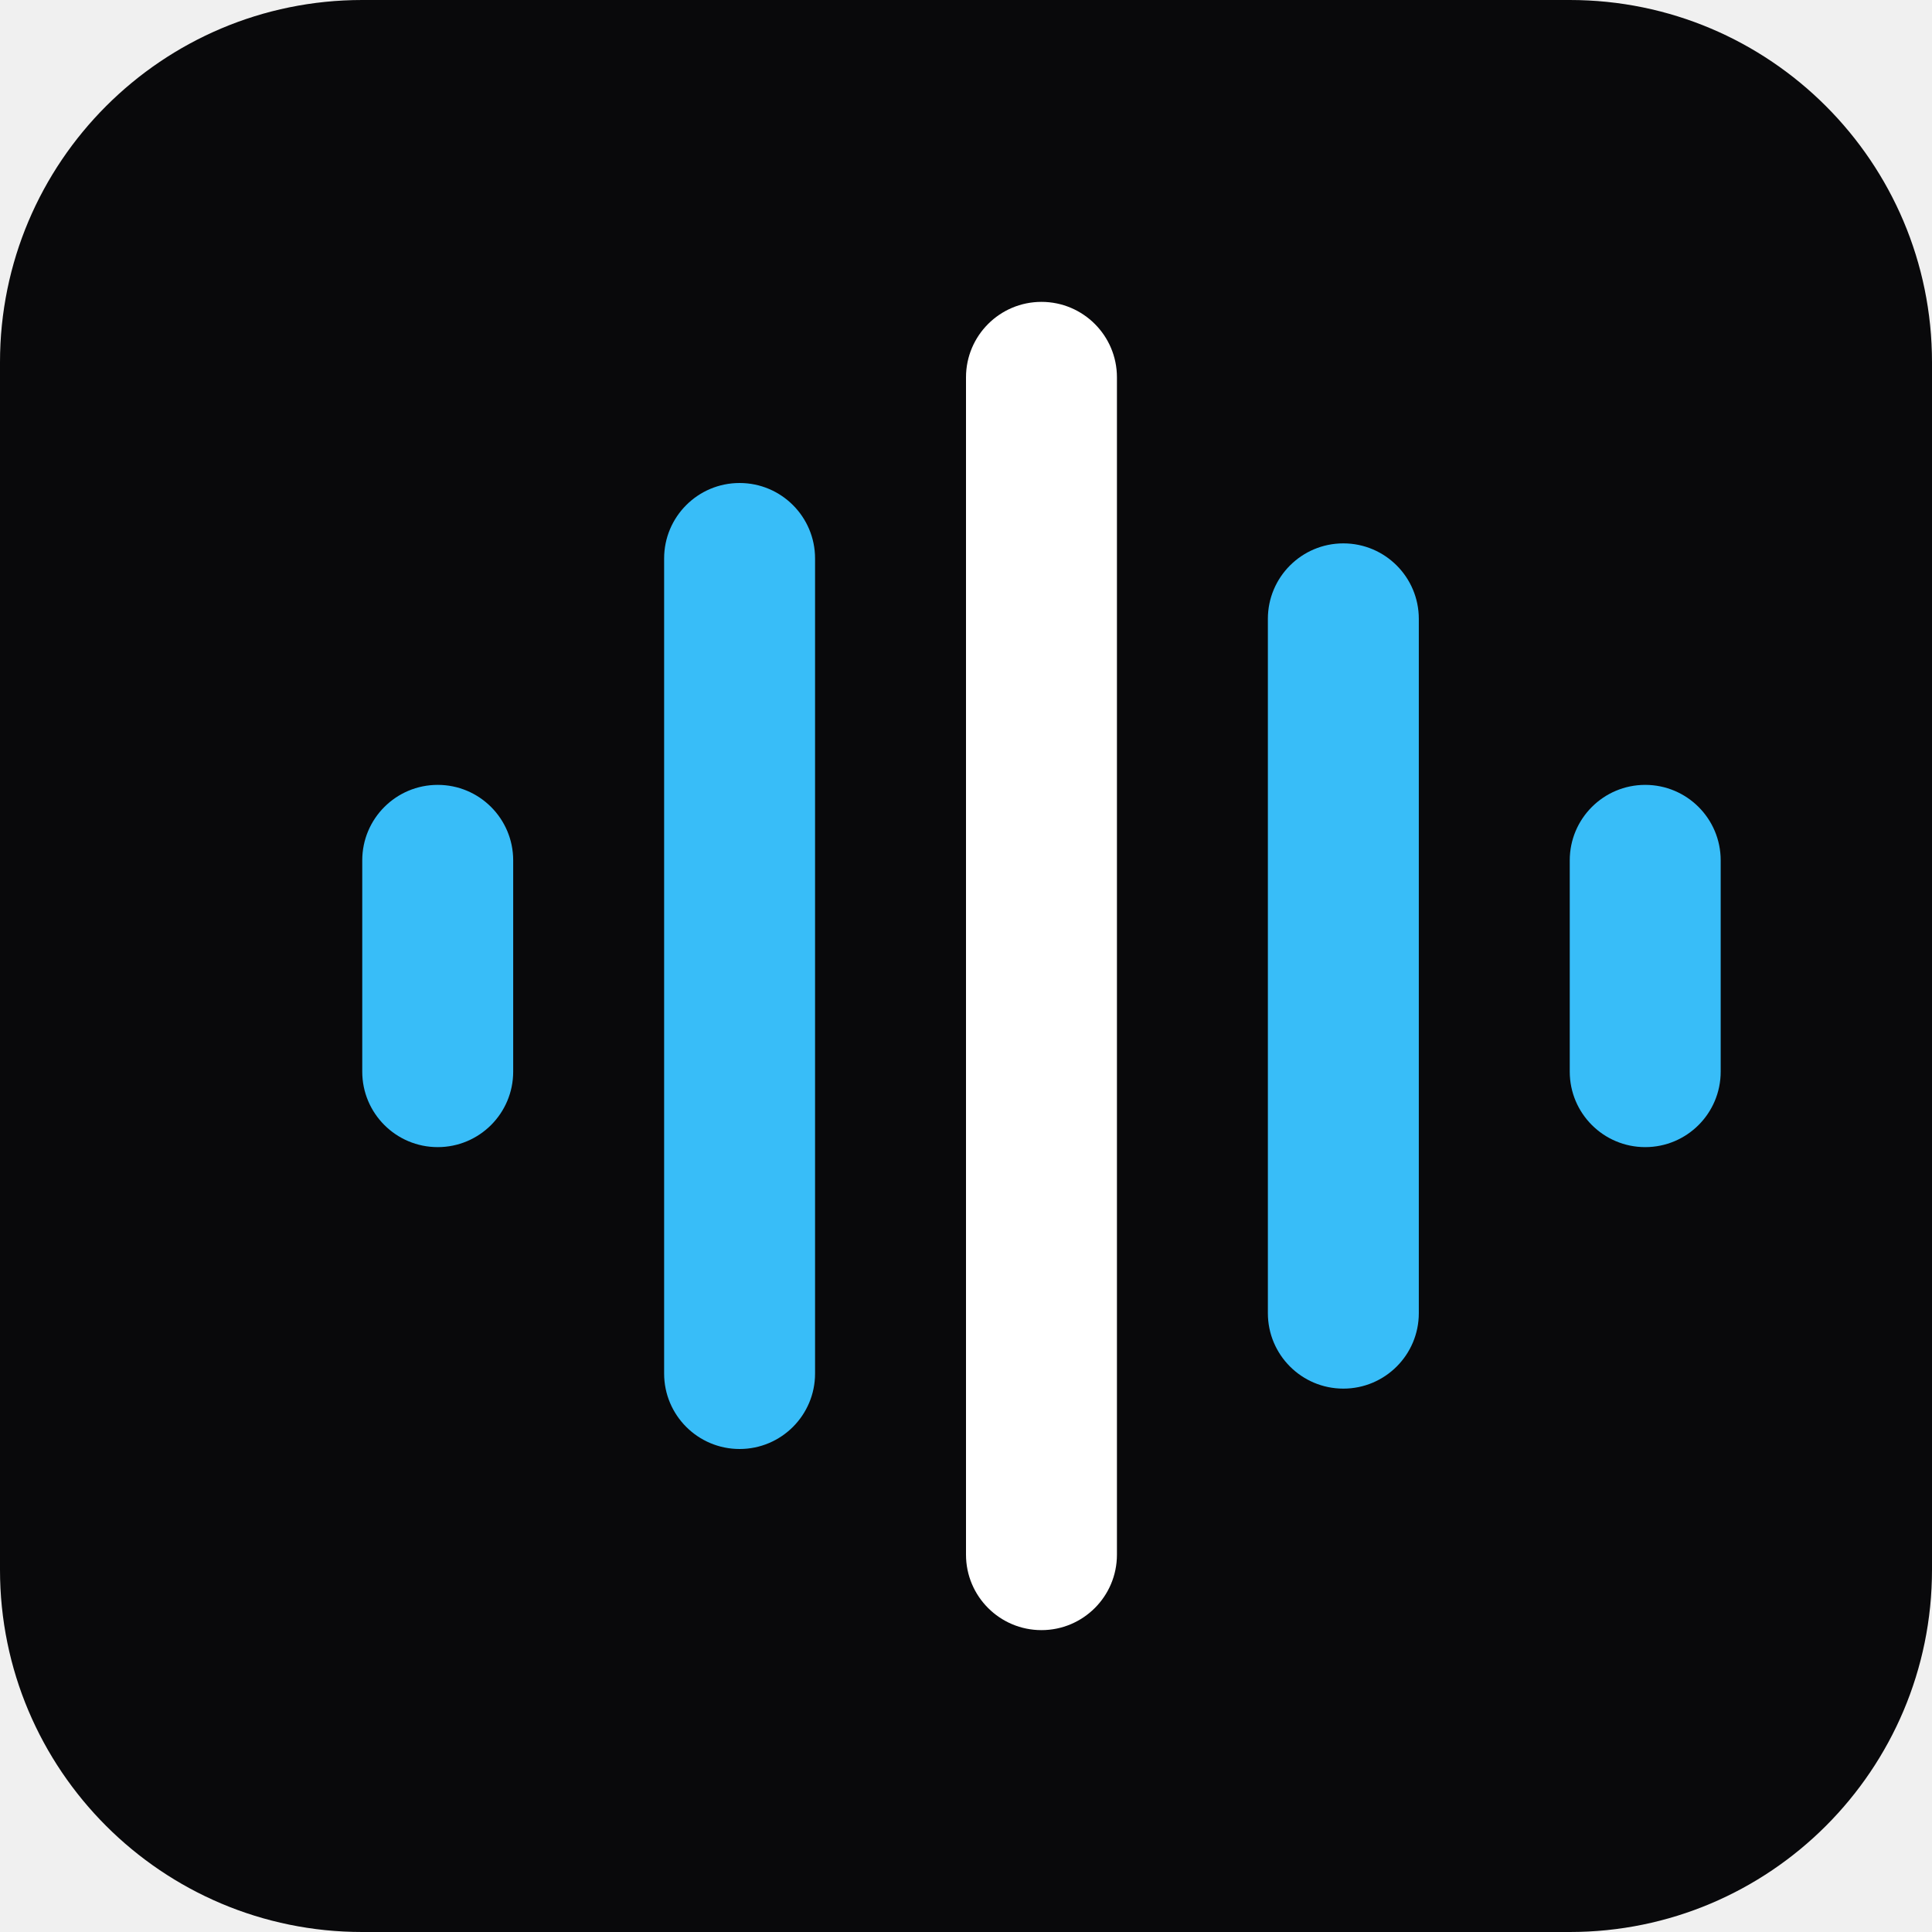
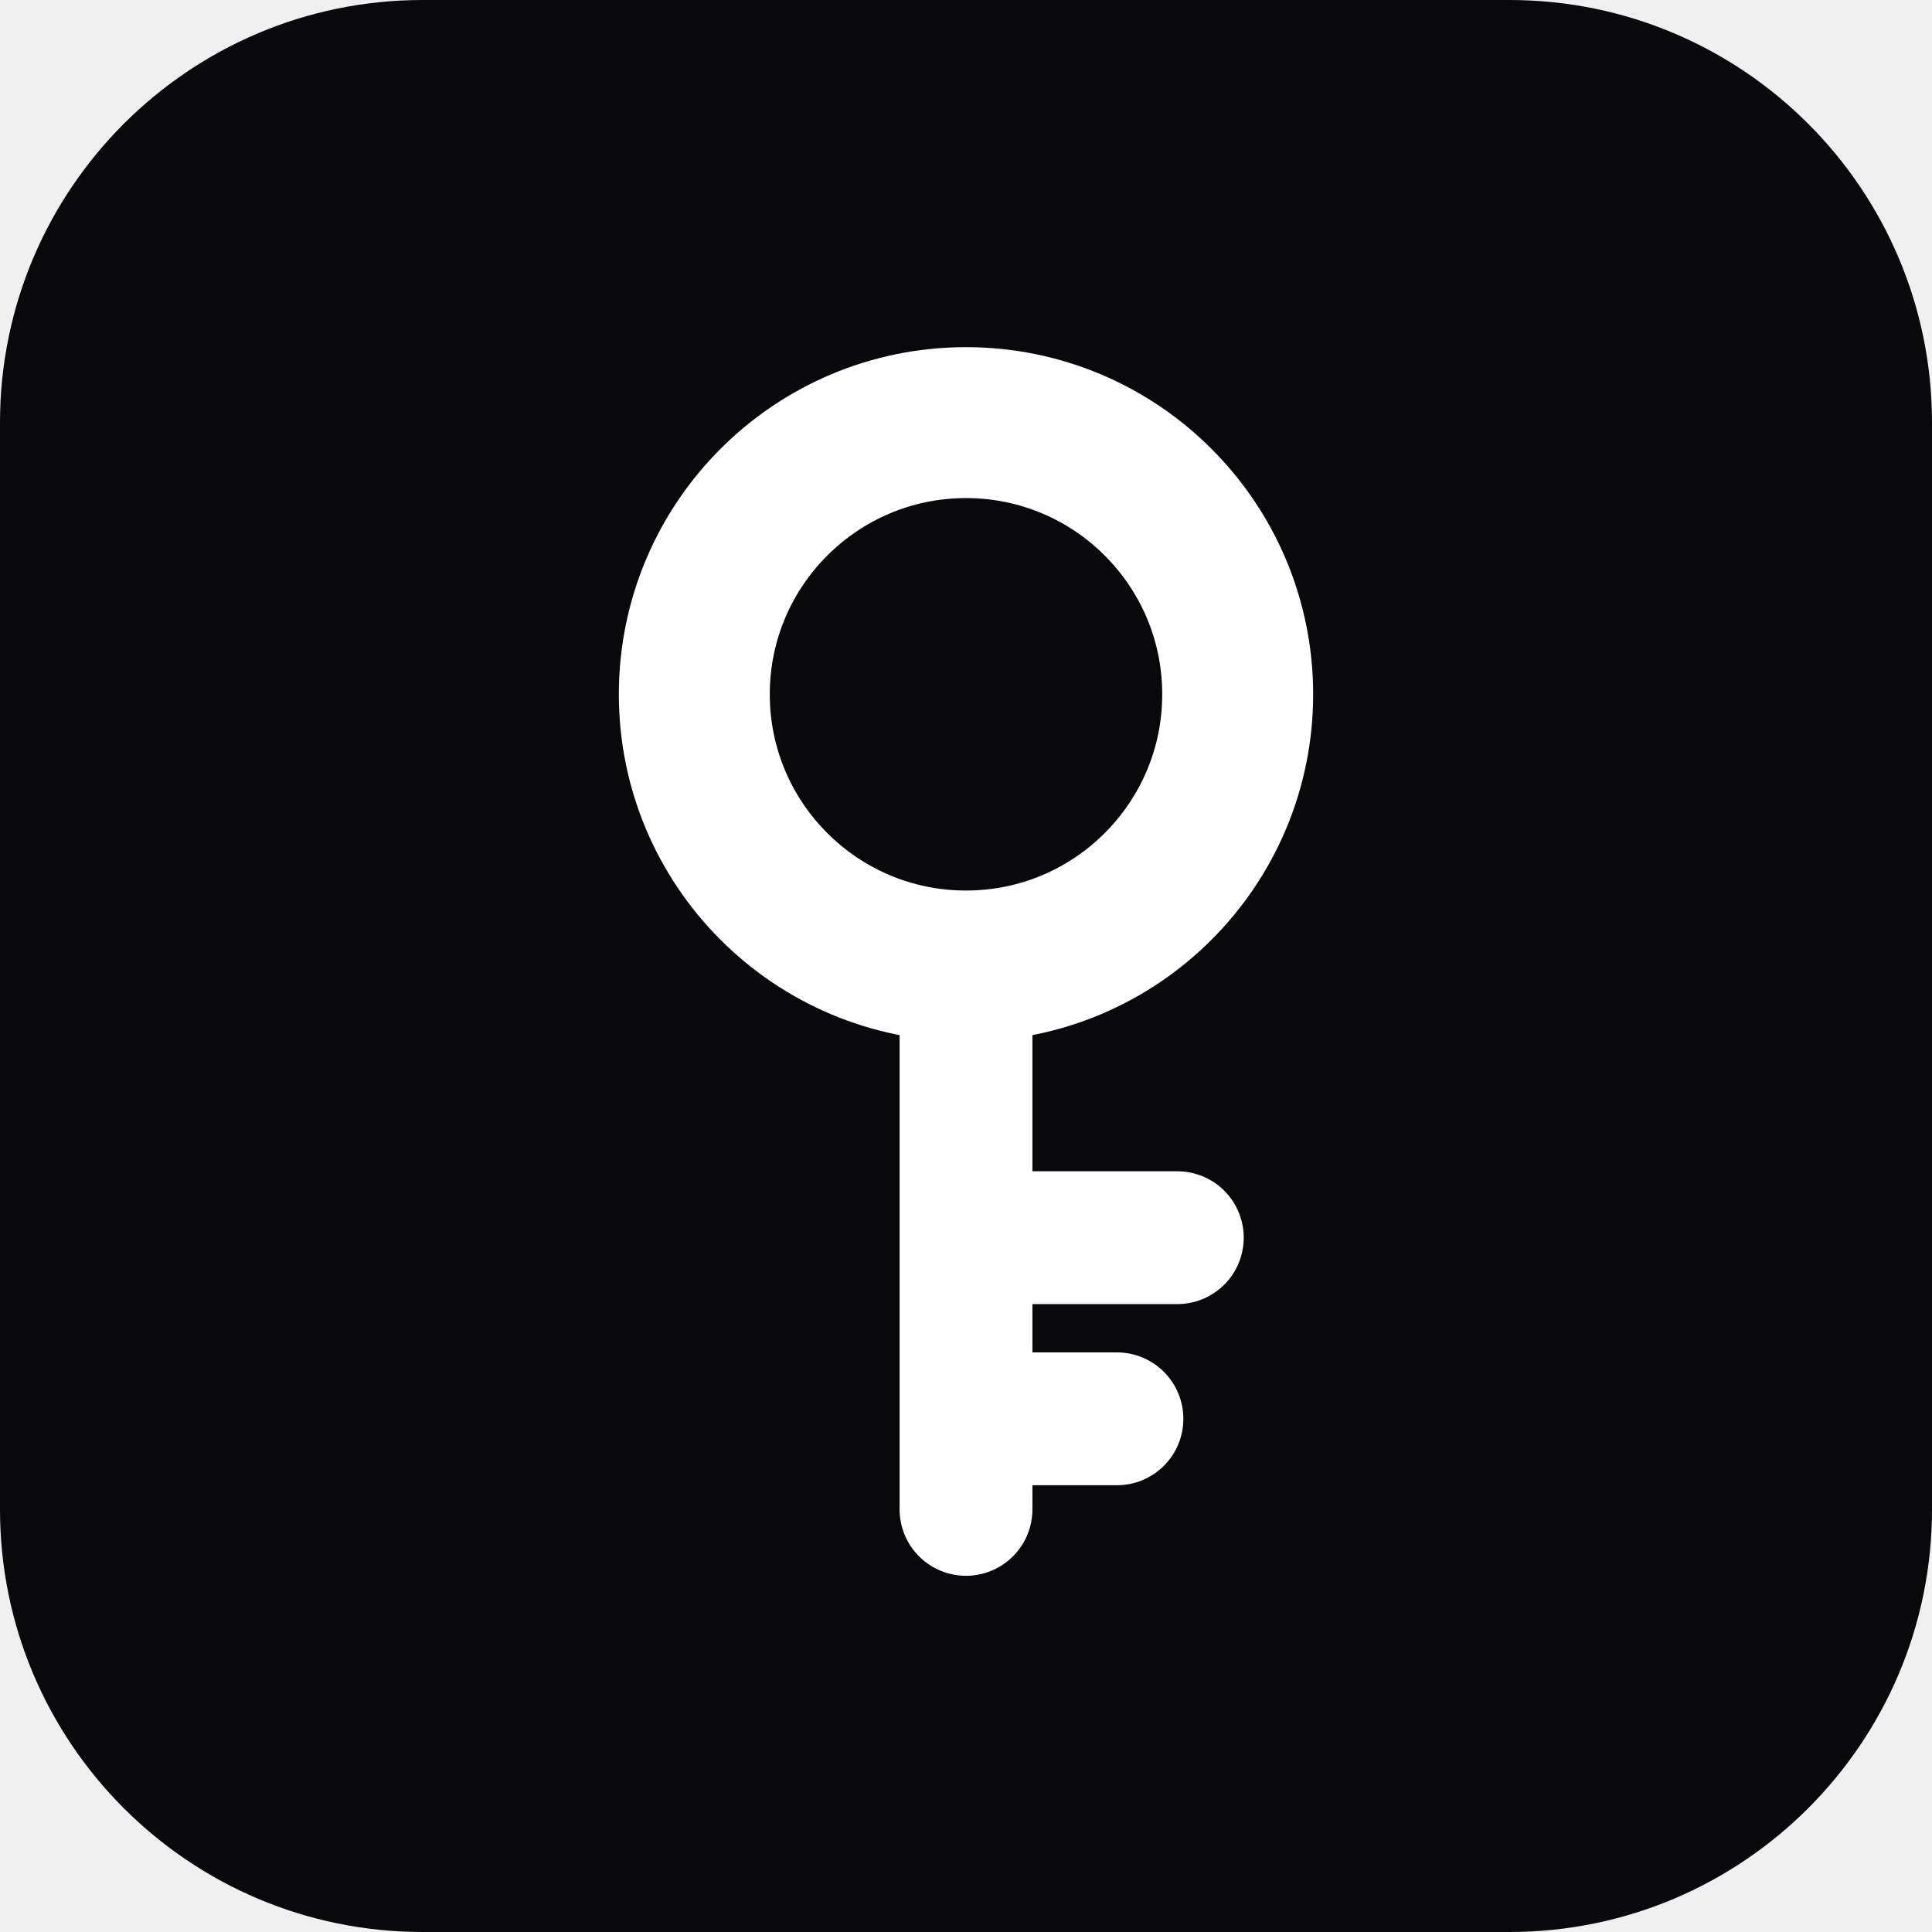
<svg xmlns="http://www.w3.org/2000/svg" viewBox="0 0 32 32" fill="none">
-   <rect width="32" height="32" rx="6" fill="#09090b" />
-   <rect x="6" y="13" width="2.5" height="6" rx="1.25" fill="#38bdf8" />
-   <rect x="11" y="8" width="2.5" height="16" rx="1.25" fill="#38bdf8" />
-   <rect x="16" y="5" width="2.5" height="22" rx="1.25" fill="#ffffff" />
-   <rect x="21" y="9" width="2.5" height="14" rx="1.25" fill="#38bdf8" />
-   <rect x="26" y="13" width="2.5" height="6" rx="1.25" fill="#38bdf8" />
+   <rect width="32" height="32" rx="7" fill="#09090b" />
+   <circle cx="16" cy="11.5" r="4.5" stroke="#ffffff" stroke-width="2.5" />
+   <path d="M16 16v9M16 20.5h3.5M16 23.5h2.5" stroke="#ffffff" stroke-width="2.2" stroke-linecap="round" />
</svg>
